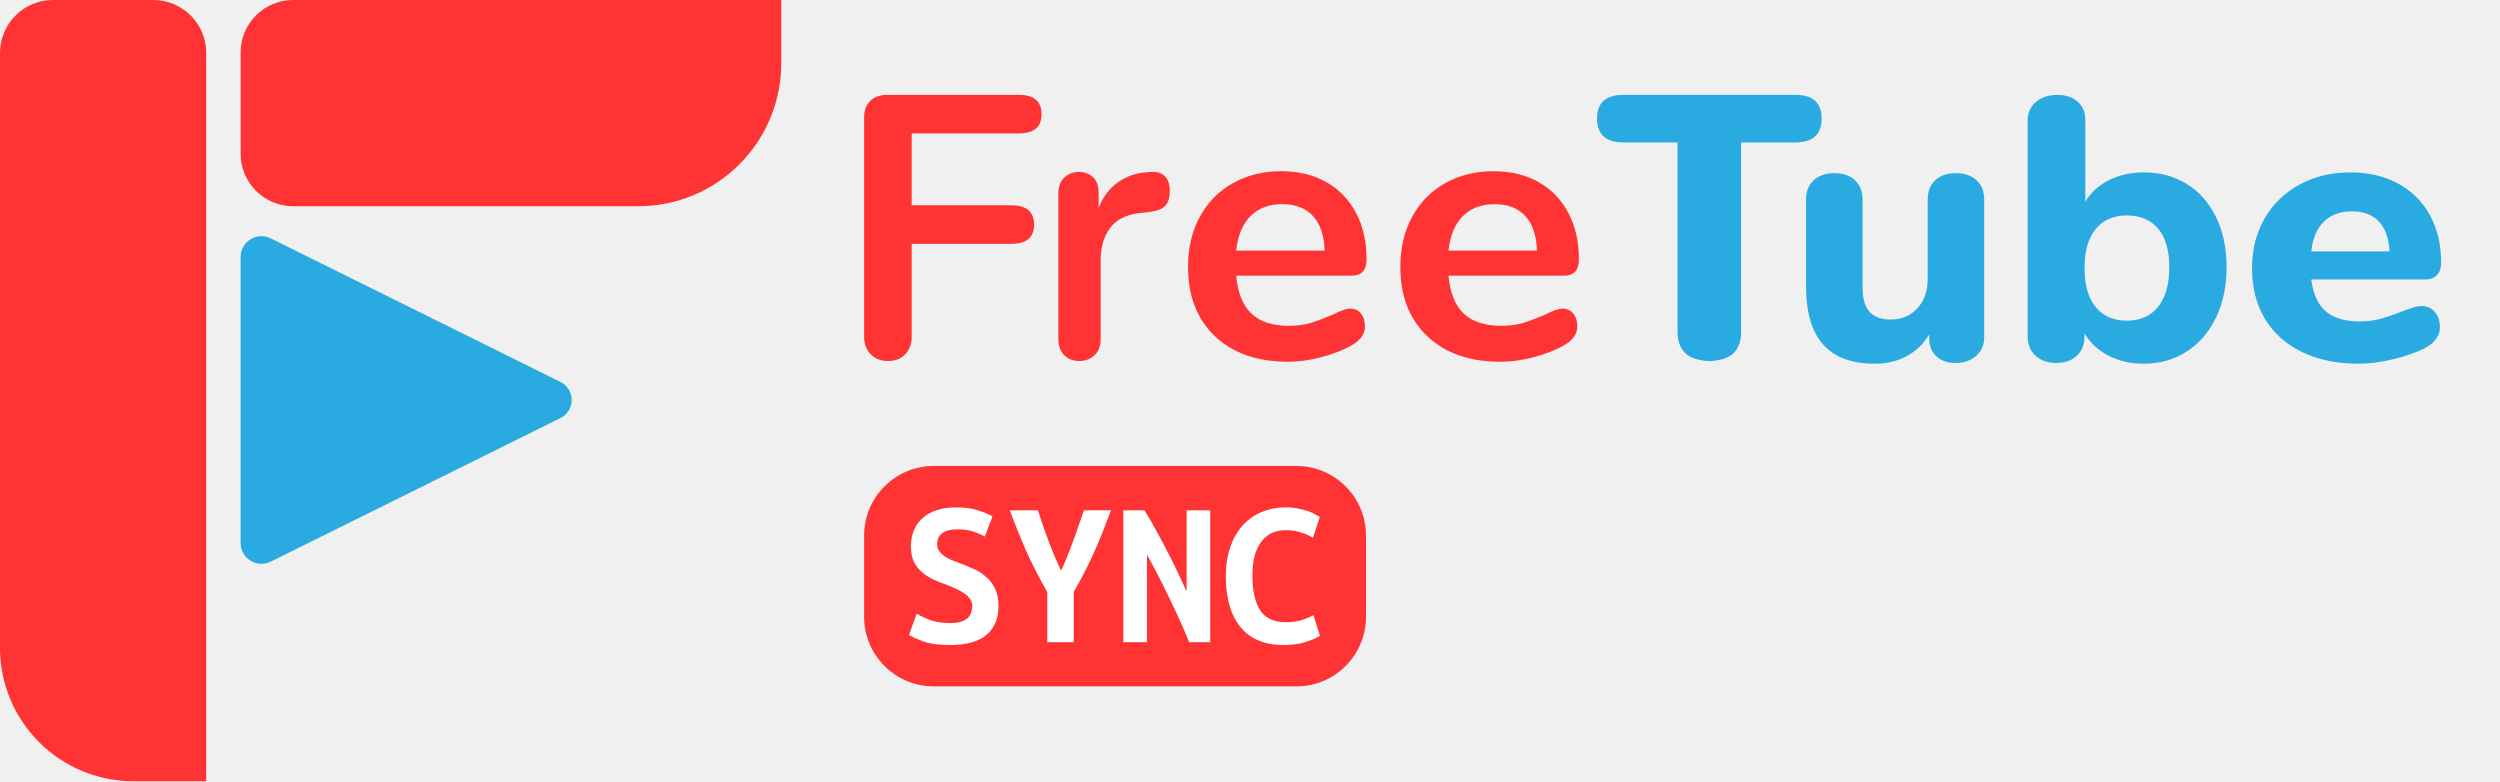
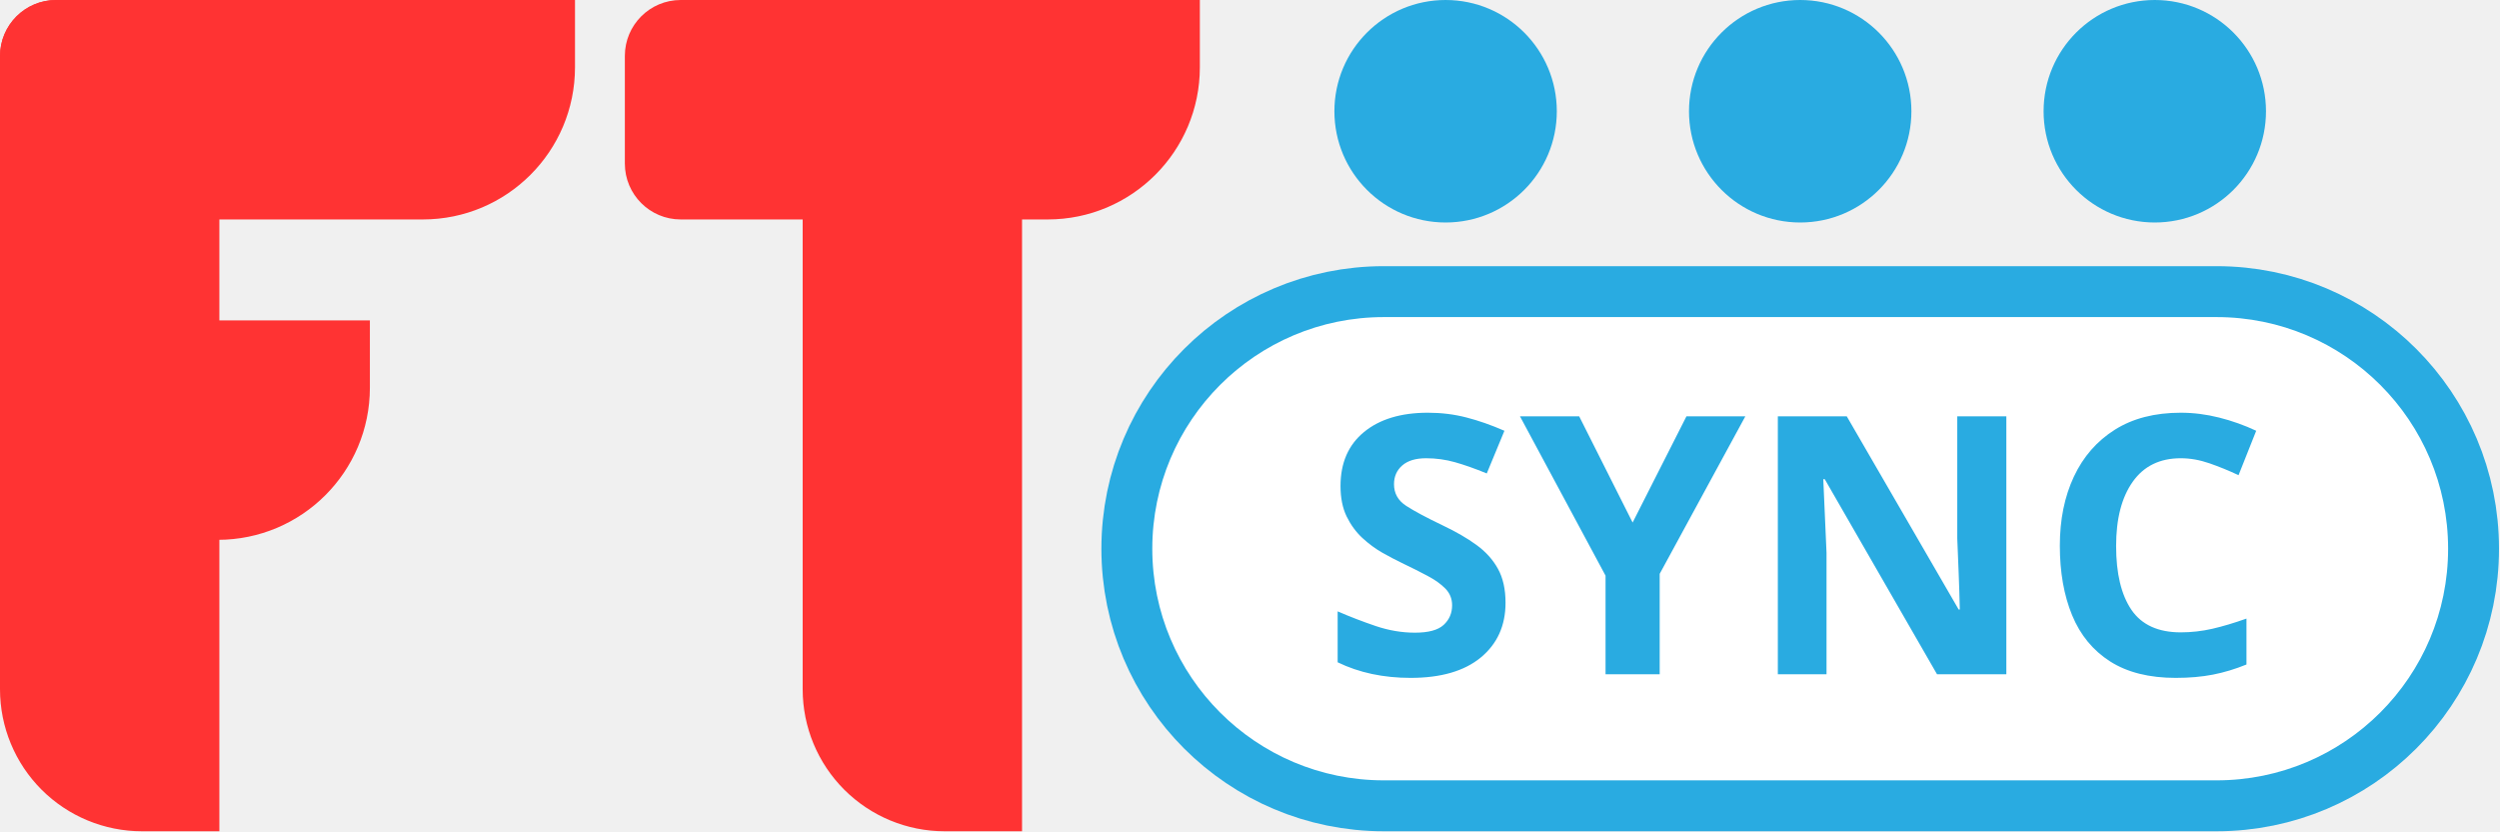
- <svg xmlns="http://www.w3.org/2000/svg" version="1.1" id="Layer_1" x="0px" y="0px" viewBox="0 0 640 200" xml:space="preserve" width="640" height="200">
+ <svg xmlns="http://www.w3.org/2000/svg" version="1.1" id="Layer_1" x="0px" y="0px" viewBox="0 0 601.498 200" xml:space="preserve" width="601.498" height="200">
  <defs id="defs1067" />
-   <path d="M 39.222,0 C 46.721,0 52.8,6.079 52.8,13.578 V 200 H 34.161 A 34.157,34.157 0 0 1 10.006,189.994 34.157,34.157 0 0 1 0,165.839 V 13.578 C 0,6.079 6.079,0 13.578,0 Z M 200,0 V 16.174 A 36.626,36.626 0 0 1 163.374,52.8 H 75.044 C 67.619,52.8 61.6,46.781 61.6,39.356 V 13.444 C 61.6,6.019 67.619,0 75.044,0 Z" style="clip-rule:evenodd;fill:#ff3333;fill-rule:evenodd;stroke-linejoin:round;stroke-miterlimit:2" id="path2074" />
-   <path d="m 143.486,97.784 a 5.15,5.15 0 0 1 0,9.232 L 69.301,143.783 A 5.334,5.334 0 0 1 61.6,139.005 v -73.21 a 5.334,5.334 0 0 1 7.701,-4.778 z" style="clip-rule:evenodd;fill:#29abe1;fill-rule:evenodd;stroke-linejoin:round;stroke-miterlimit:2" id="path2076" />
+   <path d="M 39.222,0 C 46.721,0 52.8,6.079 52.8,13.578 V 200 H 34.161 C 25.101,200 16.412,196.401 10.006,189.994 3.599,183.588 -1.8764315e-4,174.899 0,165.839 V 13.578 C 0,6.079 6.079,0 13.578,0 Z" style="clip-rule:evenodd;fill:#ff3333;fill-rule:evenodd;stroke-linejoin:round;stroke-miterlimit:2" id="path2074" />
+   <path d="M 138.4,0 V 16.174 C 138.4,36.402 122.002,52.8 101.774,52.8 H 13.444 C 6.019,52.8 0,46.781 0,39.356 V 13.444 C 0,6.019 6.019,0 13.444,0 Z" style="clip-rule:evenodd;fill:#ff3333;fill-rule:evenodd;stroke-linejoin:round;stroke-miterlimit:2" id="path2074-7" />
+   <path d="m 89.031,77.085 v 16.174 c 0,20.228 -16.398,36.626 -36.626,36.626 H 13.444 C 6.019,129.885 0,123.866 0,116.441 V 90.529 c 0,-7.425 6.019,-13.444 13.444,-13.444 z" style="clip-rule:evenodd;fill:#ff3333;fill-rule:evenodd;stroke-linejoin:round;stroke-miterlimit:2" id="path2074-7-3" />
+   <path d="M 232.422,0 C 239.921,0 246,6.079 246,13.578 V 200 h -18.639 c -9.06,1.9e-4 -17.749,-3.599 -24.155,-10.006 -6.407,-6.406 -10.006,-15.095 -10.006,-24.155 V 13.578 C 193.2,6.079 199.279,0 206.778,0 Z" style="clip-rule:evenodd;fill:#ff3333;fill-rule:evenodd;stroke-linejoin:round;stroke-miterlimit:2" id="path2074-9" />
+   <path d="m 288.8,0 v 16.174 c 0,20.228 -16.398,36.626 -36.626,36.626 h -88.33 C 156.419,52.8 150.4,46.781 150.4,39.356 V 13.444 C 150.4,6.019 156.419,0 163.844,0 Z" style="clip-rule:evenodd;fill:#ff3333;fill-rule:evenodd;stroke-linejoin:round;stroke-miterlimit:2" id="path2074-7-1" />
  <path d="m 993.713,-320.956 c 0.141,0.306 0.212,0.603 0.212,0.893 0,0.53 -0.208,0.98 -0.623,1.35 -0.415,0.37 -0.89,0.555 -1.422,0.555 a 1.78,1.78 0 0 1 -0.988,-0.29 c -0.297,-0.192 -0.533,-0.482 -0.705,-0.868 l -1.058,-2.435 h -7.616 l -1.082,2.435 c -0.172,0.386 -0.411,0.676 -0.717,0.868 -0.305,0.193 -0.638,0.29 -0.999,0.29 -0.533,0 -1.015,-0.185 -1.446,-0.555 -0.431,-0.37 -0.646,-0.82 -0.646,-1.35 0,-0.29 0.071,-0.587 0.212,-0.893 l 6.206,-13.07 c 0.203,-0.435 0.505,-0.768 0.905,-1.001 0.399,-0.233 0.842,-0.35 1.328,-0.35 0.47,0 0.909,0.117 1.316,0.35 0.408,0.233 0.713,0.566 0.917,1.001 z m -6.041,-4.123 -2.351,-5.378 -2.351,5.378 z m 15.444,-5.306 c 0.988,0 1.869,0.261 2.645,0.784 0.776,0.522 1.379,1.258 1.81,2.206 0.431,0.949 0.647,2.034 0.647,3.256 0,1.222 -0.216,2.295 -0.647,3.22 -0.431,0.924 -1.03,1.635 -1.798,2.134 -0.768,0.498 -1.654,0.747 -2.657,0.747 a 4.524,4.524 0 0 1 -2.033,-0.458 c -0.619,-0.305 -1.101,-0.715 -1.446,-1.23 v 4.1 c 0,0.563 -0.188,1.013 -0.564,1.351 -0.376,0.337 -0.87,0.506 -1.481,0.506 -0.643,0 -1.16,-0.181 -1.551,-0.543 -0.392,-0.361 -0.588,-0.824 -0.588,-1.386 v -12.661 c 0,-0.595 0.184,-1.073 0.552,-1.435 0.369,-0.362 0.866,-0.543 1.493,-0.543 0.596,0 1.077,0.161 1.446,0.483 0.368,0.321 0.576,0.747 0.623,1.278 0.329,-0.563 0.811,-1.005 1.445,-1.327 a 4.596,4.596 0 0 1 2.104,-0.482 z m -1.269,9.14 c 0.721,0 1.273,-0.249 1.657,-0.748 0.384,-0.498 0.576,-1.213 0.576,-2.146 0,-0.981 -0.196,-1.732 -0.588,-2.255 -0.391,-0.522 -0.948,-0.784 -1.669,-0.784 -0.72,0 -1.277,0.258 -1.669,0.772 -0.391,0.515 -0.587,1.254 -0.587,2.219 0,0.948 0.196,1.676 0.587,2.182 0.392,0.507 0.956,0.76 1.693,0.76 z m 15.962,-9.14 c 0.987,0 1.869,0.261 2.644,0.784 0.776,0.522 1.38,1.258 1.811,2.206 0.431,0.949 0.646,2.034 0.646,3.256 0,1.222 -0.215,2.295 -0.646,3.22 -0.431,0.924 -1.031,1.635 -1.799,2.134 -0.768,0.498 -1.653,0.747 -2.656,0.747 a 4.526,4.526 0 0 1 -2.034,-0.458 c -0.619,-0.305 -1.101,-0.715 -1.445,-1.23 v 4.1 c 0,0.563 -0.188,1.013 -0.565,1.351 -0.376,0.337 -0.869,0.506 -1.481,0.506 -0.642,0 -1.159,-0.181 -1.551,-0.543 -0.392,-0.361 -0.588,-0.824 -0.588,-1.386 v -12.661 c 0,-0.595 0.184,-1.073 0.553,-1.435 0.368,-0.362 0.866,-0.543 1.492,-0.543 0.596,0 1.078,0.161 1.446,0.483 0.368,0.321 0.576,0.747 0.623,1.278 0.329,-0.563 0.811,-1.005 1.446,-1.327 a 4.596,4.596 0 0 1 2.104,-0.482 z m -1.27,9.14 c 0.721,0 1.274,-0.249 1.658,-0.748 0.384,-0.498 0.576,-1.213 0.576,-2.146 0,-0.981 -0.196,-1.732 -0.588,-2.255 -0.392,-0.522 -0.948,-0.784 -1.669,-0.784 -0.721,0 -1.277,0.258 -1.669,0.772 -0.392,0.515 -0.588,1.254 -0.588,2.219 0,0.948 0.196,1.676 0.588,2.182 0.392,0.507 0.956,0.76 1.692,0.76 z" style="clip-rule:evenodd;fill-rule:nonzero;stroke-linejoin:round;stroke-miterlimit:2" id="path2271" />
-   <g id="g3289" transform="matrix(0.7800028,0,0,0.7800028,-22.6935,30.87583)">
-     <rect style="color:#000000;overflow:visible;fill:#ff3333;fill-opacity:1;stroke:none;stroke-width:105.761;stroke-linecap:round;paint-order:stroke markers fill;stop-color:#000000" id="rect2351" width="164.717" height="72.352" x="312.704" y="113.345" rx="22.856" ry="22.856" />
-     <g aria-label="SYNC" id="text2145" style="font-size:69.926px;line-height:125%;font-family:Tahoma;-inkscape-font-specification:'Tahoma, Normal';letter-spacing:0px;word-spacing:0px;fill:#ffffff;stroke-width:3.278px">
-       <path d="m 340.86,164.905 q 2.168,0 3.566,-0.42 1.468,-0.489 2.308,-1.259 0.839,-0.839 1.119,-1.818 0.35,-1.049 0.35,-2.098 0,-1.329 -0.769,-2.377 -0.769,-1.049 -1.958,-1.818 -1.189,-0.839 -2.657,-1.468 -1.468,-0.699 -2.937,-1.259 -1.958,-0.699 -4.056,-1.608 -2.098,-0.909 -3.846,-2.308 -1.678,-1.399 -2.797,-3.426 -1.119,-2.098 -1.119,-5.175 0,-6.084 3.916,-9.51 3.986,-3.426 10.908,-3.426 3.986,0 6.923,0.909 3.007,0.909 5.035,2.028 l -2.517,6.643 q -1.748,-0.979 -3.916,-1.678 -2.098,-0.699 -4.895,-0.699 -6.853,0 -6.853,4.965 0,1.259 0.699,2.238 0.699,0.909 1.748,1.678 1.119,0.699 2.447,1.259 1.399,0.559 2.727,1.049 2.028,0.769 4.196,1.748 2.238,0.909 4.056,2.517 1.888,1.538 3.077,3.916 1.189,2.308 1.189,5.874 0,6.084 -3.986,9.44 -3.916,3.287 -11.957,3.287 -5.384,0 -8.601,-1.119 -3.217,-1.189 -4.825,-2.168 l 2.517,-6.993 q 1.888,1.119 4.475,2.098 2.657,0.979 6.433,0.979 z" style="font-weight:bold;font-family:'UbuntuMono Nerd Font';-inkscape-font-specification:'UbuntuMono Nerd Font'" id="path3317" />
-       <path d="m 377.362,147.703 q 0.769,-1.608 1.748,-4.056 1.049,-2.447 2.028,-5.175 1.049,-2.727 1.958,-5.524 0.979,-2.797 1.748,-5.035 h 8.881 q -1.329,3.566 -2.657,6.923 -1.329,3.356 -2.797,6.643 -1.468,3.287 -3.147,6.573 -1.678,3.217 -3.636,6.643 v 16.503 h -8.671 V 154.765 q -3.846,-6.783 -6.783,-13.216 -2.867,-6.503 -5.524,-13.636 h 9.23 q 1.608,5.035 3.566,10.279 1.958,5.175 4.056,9.51 z" style="font-weight:bold;font-family:'UbuntuMono Nerd Font';-inkscape-font-specification:'UbuntuMono Nerd Font'" id="path3319" />
-       <path d="m 419.387,171.198 q -2.937,-7.202 -6.433,-14.335 -3.426,-7.202 -7.412,-14.405 v 28.74 h -7.762 v -43.284 h 6.923 q 1.958,3.077 3.916,6.713 1.958,3.566 3.776,7.132 1.888,3.566 3.426,6.923 1.608,3.356 2.727,5.874 v -26.642 h 7.762 v 43.284 z" style="font-weight:bold;font-family:'UbuntuMono Nerd Font';-inkscape-font-specification:'UbuntuMono Nerd Font'" id="path3321" />
-       <path d="m 450.225,172.107 q -9.16,0 -13.985,-5.874 -4.825,-5.874 -4.825,-16.712 0,-5.384 1.468,-9.58 1.468,-4.196 4.056,-7.063 2.657,-2.937 6.223,-4.405 3.636,-1.538 7.902,-1.538 2.308,0 4.126,0.42 1.888,0.35 3.287,0.839 1.399,0.489 2.308,1.049 0.979,0.559 1.468,0.839 l -2.238,6.853 q -1.608,-1.049 -3.916,-1.748 -2.238,-0.769 -5.175,-0.769 -2.028,0 -3.986,0.769 -1.888,0.699 -3.426,2.447 -1.468,1.678 -2.447,4.545 -0.909,2.867 -0.909,7.132 0,7.412 2.517,11.398 2.587,3.916 8.391,3.916 3.356,0 5.524,-0.769 2.238,-0.769 3.566,-1.538 l 2.168,6.783 q -1.818,1.119 -4.965,2.098 -3.077,0.909 -7.132,0.909 z" style="font-weight:bold;font-family:'UbuntuMono Nerd Font';-inkscape-font-specification:'UbuntuMono Nerd Font'" id="path3323" />
-     </g>
-   </g>
-   <path d="m 227.351,92.418 c -1.853,0 -3.339,-0.575 -4.457,-1.725 -1.118,-1.15 -1.677,-2.652 -1.677,-4.504 v -56.063 c 0,-1.853 0.527,-3.29 1.582,-4.312 1.054,-1.023 2.507,-1.534 4.36,-1.534 h 33.638 c 3.897,0 5.845,1.661 5.845,4.984 0,3.258 -1.948,4.887 -5.845,4.887 h -27.409 v 18.4 h 25.492 c 3.897,0 5.846,1.661 5.846,4.983 0,3.259 -1.949,4.888 -5.846,4.888 h -25.492 v 23.767 c 0,1.852 -0.543,3.354 -1.629,4.504 -1.086,1.15 -2.556,1.725 -4.408,1.725 z m 67.256,-48.396 c 1.503,-0.128 2.688,0.223 3.555,1.054 0.868,0.831 1.301,2.076 1.301,3.737 0,1.725 -0.376,3.003 -1.127,3.834 -0.752,0.83 -2.11,1.373 -4.076,1.629 l -2.601,0.287 c -3.411,0.384 -5.911,1.662 -7.501,3.834 -1.59,2.172 -2.385,4.887 -2.385,8.146 v 20.125 c 0,1.852 -0.52,3.274 -1.561,4.264 -1.04,0.991 -2.341,1.486 -3.902,1.486 -1.561,0 -2.847,-0.495 -3.858,-1.486 -1.012,-0.99 -1.518,-2.412 -1.518,-4.264 v -37.088 c 0,-1.789 0.506,-3.162 1.518,-4.121 1.011,-0.958 2.269,-1.437 3.772,-1.437 1.503,0 2.717,0.463 3.642,1.389 0.925,0.927 1.387,2.252 1.387,3.977 v 3.834 c 1.098,-2.811 2.732,-4.984 4.899,-6.517 a 14.06,14.06 0 0 1 7.241,-2.587 z m 51.018,34.979 c 1.136,0 2.054,0.415 2.756,1.246 0.701,0.83 1.052,1.948 1.052,3.354 0,1.981 -1.236,3.642 -3.708,4.983 -2.272,1.214 -4.844,2.189 -7.717,2.923 -2.873,0.735 -5.612,1.102 -8.218,1.102 -7.884,0 -14.131,-2.172 -18.741,-6.516 -4.61,-4.345 -6.915,-10.286 -6.915,-17.825 0,-4.792 1.002,-9.041 3.007,-12.746 2.004,-3.706 4.827,-6.581 8.468,-8.625 3.641,-2.045 7.767,-3.067 12.377,-3.067 4.41,0 8.252,0.927 11.525,2.779 3.274,1.853 5.813,4.473 7.617,7.859 1.804,3.386 2.706,7.379 2.706,11.979 0,2.747 -1.269,4.121 -3.808,4.121 h -29.565 c 0.401,4.408 1.704,7.65 3.909,9.727 2.204,2.076 5.411,3.114 9.621,3.114 2.138,0 4.025,-0.255 5.662,-0.766 1.637,-0.511 3.491,-1.214 5.562,-2.109 2.005,-1.022 3.474,-1.533 4.41,-1.533 z m -17.338,-26.738 c -3.408,0 -6.13,1.023 -8.168,3.067 -2.038,2.045 -3.257,4.983 -3.658,8.817 h 22.65 c -0.134,-3.897 -1.136,-6.852 -3.007,-8.865 -1.871,-2.012 -4.477,-3.019 -7.817,-3.019 z m 71.696,26.738 c 1.136,0 2.055,0.415 2.756,1.246 0.702,0.83 1.052,1.948 1.052,3.354 0,1.981 -1.236,3.642 -3.708,4.983 -2.271,1.214 -4.844,2.189 -7.717,2.923 -2.872,0.735 -5.612,1.102 -8.218,1.102 -7.883,0 -14.13,-2.172 -18.741,-6.516 -4.61,-4.345 -6.915,-10.286 -6.915,-17.825 0,-4.792 1.003,-9.041 3.007,-12.746 2.004,-3.706 4.827,-6.581 8.468,-8.625 3.642,-2.045 7.767,-3.067 12.378,-3.067 4.409,0 8.251,0.927 11.525,2.779 3.274,1.853 5.812,4.473 7.616,7.859 1.804,3.386 2.706,7.379 2.706,11.979 0,2.747 -1.269,4.121 -3.808,4.121 h -29.565 c 0.401,4.408 1.704,7.65 3.909,9.727 2.205,2.076 5.412,3.114 9.621,3.114 2.138,0 4.025,-0.255 5.662,-0.766 1.637,-0.511 3.491,-1.214 5.562,-2.109 2.005,-1.022 3.475,-1.533 4.41,-1.533 z m -17.338,-26.738 c -3.407,0 -6.13,1.023 -8.168,3.067 -2.037,2.045 -3.257,4.983 -3.658,8.817 h 22.65 c -0.134,-3.897 -1.136,-6.852 -3.007,-8.865 -1.87,-2.012 -4.476,-3.019 -7.817,-3.019 z" style="clip-rule:evenodd;fill:#ff3333;fill-rule:nonzero;stroke-linejoin:round;stroke-miterlimit:2" id="path2273" />
-   <path d="m 437.591,92.418 c -2.137,0 -4.861,-0.672 -6.173,-2.016 -1.313,-1.343 -1.969,-3.135 -1.969,-5.374 v -48.56 h -13.833 c -4.517,0 -6.775,-2.047 -6.775,-6.142 0,-4.03 2.258,-6.046 6.775,-6.046 h 43.949 c 4.517,0 6.776,2.016 6.776,6.046 0,4.095 -2.259,6.142 -6.776,6.142 h -13.833 v 48.56 c 0,2.239 -0.64,4.031 -1.922,5.374 -1.282,1.344 -4.022,2.016 -6.219,2.016 z m 63.083,-48.088 c 2.236,0 4.009,0.607 5.319,1.821 1.31,1.214 1.964,2.875 1.964,4.983 v 35.171 c 0,1.981 -0.686,3.578 -2.06,4.792 -1.374,1.214 -3.147,1.821 -5.319,1.821 -2.044,0 -3.673,-0.575 -4.887,-1.725 -1.214,-1.15 -1.821,-2.684 -1.821,-4.6 v -0.959 c -1.47,2.428 -3.402,4.281 -5.798,5.559 -2.396,1.277 -5.095,1.916 -8.098,1.916 -5.942,0 -10.366,-1.645 -13.273,-4.935 -2.907,-3.29 -4.36,-8.258 -4.36,-14.902 v -22.138 c 0,-2.108 0.655,-3.769 1.964,-4.983 1.31,-1.214 3.083,-1.821 5.319,-1.821 2.236,0 3.993,0.607 5.271,1.821 1.278,1.214 1.917,2.875 1.917,4.983 v 22.425 c 0,2.811 0.591,4.888 1.772,6.23 1.182,1.341 2.987,2.012 5.415,2.012 2.811,0 5.095,-0.958 6.852,-2.875 1.757,-1.917 2.636,-4.44 2.636,-7.571 v -20.221 c 0,-2.108 0.638,-3.769 1.916,-4.983 1.278,-1.214 3.035,-1.821 5.271,-1.821 z m 48.117,-0.191 c 4.171,-10e-4 7.853,0.99 11.046,2.97 3.193,1.981 5.686,4.808 7.478,8.482 1.792,3.673 2.688,7.938 2.688,12.793 0,4.856 -0.896,9.152 -2.688,12.89 -1.792,3.737 -4.301,6.644 -7.527,8.721 -3.226,2.076 -6.891,3.114 -10.997,3.114 -3.324,0 -6.321,-0.686 -8.993,-2.06 -2.672,-1.374 -4.725,-3.274 -6.159,-5.702 v 0.766 c 0,2.045 -0.651,3.69 -1.955,4.936 -1.303,1.246 -3.063,1.869 -5.278,1.869 -2.216,0 -3.992,-0.623 -5.328,-1.869 -1.336,-1.246 -2.004,-2.891 -2.004,-4.936 v -55.2 c 0,-1.98 0.701,-3.577 2.102,-4.791 1.401,-1.214 3.242,-1.821 5.523,-1.821 2.15,0 3.877,0.575 5.181,1.725 1.303,1.15 1.955,2.683 1.955,4.6 v 20.987 c 1.433,-2.363 3.47,-4.2 6.109,-5.51 2.64,-1.31 5.588,-1.965 8.847,-1.965 z m -4.301,37.95 c 3.454,0 6.126,-1.197 8.016,-3.593 1.889,-2.396 2.834,-5.766 2.834,-10.111 0,-4.28 -0.945,-7.555 -2.834,-9.823 -1.89,-2.268 -4.562,-3.402 -8.016,-3.402 -3.454,0 -6.126,1.166 -8.016,3.498 -1.89,2.332 -2.835,5.638 -2.835,9.919 0,4.344 0.945,7.683 2.835,10.015 1.89,2.332 4.562,3.498 8.016,3.498 z m 75.456,-3.738 c 1.385,0 2.511,0.511 3.377,1.533 0.865,1.023 1.298,2.332 1.298,3.929 0,1.087 -0.346,2.093 -1.039,3.019 -0.692,0.927 -1.662,1.709 -2.909,2.348 -2.354,1.15 -5.09,2.093 -8.207,2.827 -3.117,0.735 -5.991,1.102 -8.623,1.102 -5.541,0 -10.372,-0.99 -14.493,-2.971 -4.121,-1.98 -7.289,-4.807 -9.506,-8.481 -2.216,-3.673 -3.324,-8.002 -3.324,-12.985 0,-4.792 1.073,-9.04 3.221,-12.746 2.147,-3.706 5.125,-6.597 8.934,-8.673 3.809,-2.076 8.138,-3.115 12.986,-3.115 4.641,0 8.71,0.943 12.208,2.828 3.497,1.884 6.216,4.568 8.155,8.05 1.939,3.482 2.909,7.554 2.909,12.218 0,1.406 -0.364,2.476 -1.091,3.211 -0.727,0.734 -1.749,1.102 -3.065,1.102 H 591.688 c 0.485,3.769 1.731,6.501 3.74,8.194 2.009,1.693 4.883,2.539 8.623,2.539 2.009,0 3.809,-0.223 5.402,-0.671 1.593,-0.447 3.359,-1.054 5.299,-1.821 a 44.52,44.52 0 0 1 2.805,-1.006 c 0.9,-0.287 1.697,-0.431 2.389,-0.431 z m -17.869,-24.246 c -2.978,0 -5.368,0.879 -7.168,2.636 -1.801,1.757 -2.875,4.296 -3.221,7.618 h 20.051 c -0.208,-3.386 -1.126,-5.941 -2.753,-7.666 -1.628,-1.725 -3.931,-2.588 -6.909,-2.588 z" style="clip-rule:evenodd;fill:#29abe1;fill-rule:nonzero;stroke-linejoin:round;stroke-miterlimit:2" id="path2275" />
  <path d="m 422.132,-475.354 c 7.499,0 13.578,6.079 13.578,13.578 v 186.422 h -18.639 a 34.157,34.157 0 0 1 -24.155,-10.006 34.157,34.157 0 0 1 -10.006,-24.155 v -152.261 c 0,-7.499 6.079,-13.578 13.578,-13.578 z m 160.778,0 v 16.174 a 36.626,36.626 0 0 1 -36.626,36.626 h -88.33 c -7.425,0 -13.444,-6.019 -13.444,-13.444 v -25.912 c 0,-7.425 6.019,-13.444 13.444,-13.444 z" style="clip-rule:evenodd;fill:#ff3333;fill-rule:evenodd;stroke-linejoin:round;stroke-miterlimit:2" id="path2277" />
  <path d="m 526.396,-377.57 a 5.15,5.15 0 0 1 0,9.232 l -74.185,36.767 a 5.334,5.334 0 0 1 -7.701,-4.778 v -73.21 a 5.334,5.334 0 0 1 7.701,-4.778 z" style="clip-rule:evenodd;fill:#29abe1;fill-rule:evenodd;stroke-linejoin:round;stroke-miterlimit:2" id="path2279" />
+   <rect style="color:#000000;overflow:visible;fill:#ffffff;fill-opacity:1;stroke:#29abe1;stroke-width:24.5;stroke-linecap:round;stroke-dasharray:none;stroke-opacity:1;paint-order:stroke markers fill;stop-color:#000000" id="rect2125" width="311.896" height="111.459" x="277.352" y="76.291" rx="55.73" ry="55.73" />
+   <text xml:space="preserve" style="font-style:normal;font-variant:normal;font-weight:normal;font-stretch:normal;font-size:86.91px;line-height:125%;font-family:Tahoma;-inkscape-font-specification:'Tahoma, Normal';font-variant-ligatures:normal;font-variant-caps:normal;font-variant-numeric:normal;font-feature-settings:normal;text-align:start;letter-spacing:0px;word-spacing:0px;writing-mode:lr-tb;text-anchor:start;fill:#29abe1;fill-opacity:1;stroke:none;stroke-width:4.074px;stroke-linecap:butt;stroke-linejoin:miter;stroke-opacity:1" x="317.97" y="162.222" id="text1223-3">
+     <tspan id="tspan1221-6" x="317.97" y="162.222" style="font-style:normal;font-variant:normal;font-weight:bold;font-stretch:normal;font-family:'Ubuntu Nerd Font';-inkscape-font-specification:'Ubuntu Nerd Font';fill:#29abe1;fill-opacity:1;stroke-width:4.074px">SYNC</tspan>
+   </text>
+   <circle style="color:#000000;overflow:visible;fill:#29abe1;fill-opacity:1;stroke:#29abe1;stroke-width:10;stroke-linecap:round;stroke-dasharray:none;stroke-opacity:1;paint-order:stroke markers fill;stop-color:#000000" id="path8176" cx="347.951" cy="26.766" r="21.766" />
+   <circle style="color:#000000;overflow:visible;fill:#29abe1;fill-opacity:1;stroke:#29abe1;stroke-width:10;stroke-linecap:round;stroke-dasharray:none;stroke-opacity:1;paint-order:stroke markers fill;stop-color:#000000" id="path8176-7" cx="433.3" cy="26.766" r="21.766" />
+   <circle style="color:#000000;overflow:visible;fill:#29abe1;fill-opacity:1;stroke:#29abe1;stroke-width:10;stroke-linecap:round;stroke-dasharray:none;stroke-opacity:1;paint-order:stroke markers fill;stop-color:#000000" id="path8176-7-0" cx="518.648" cy="26.766" r="21.766" />
</svg>
